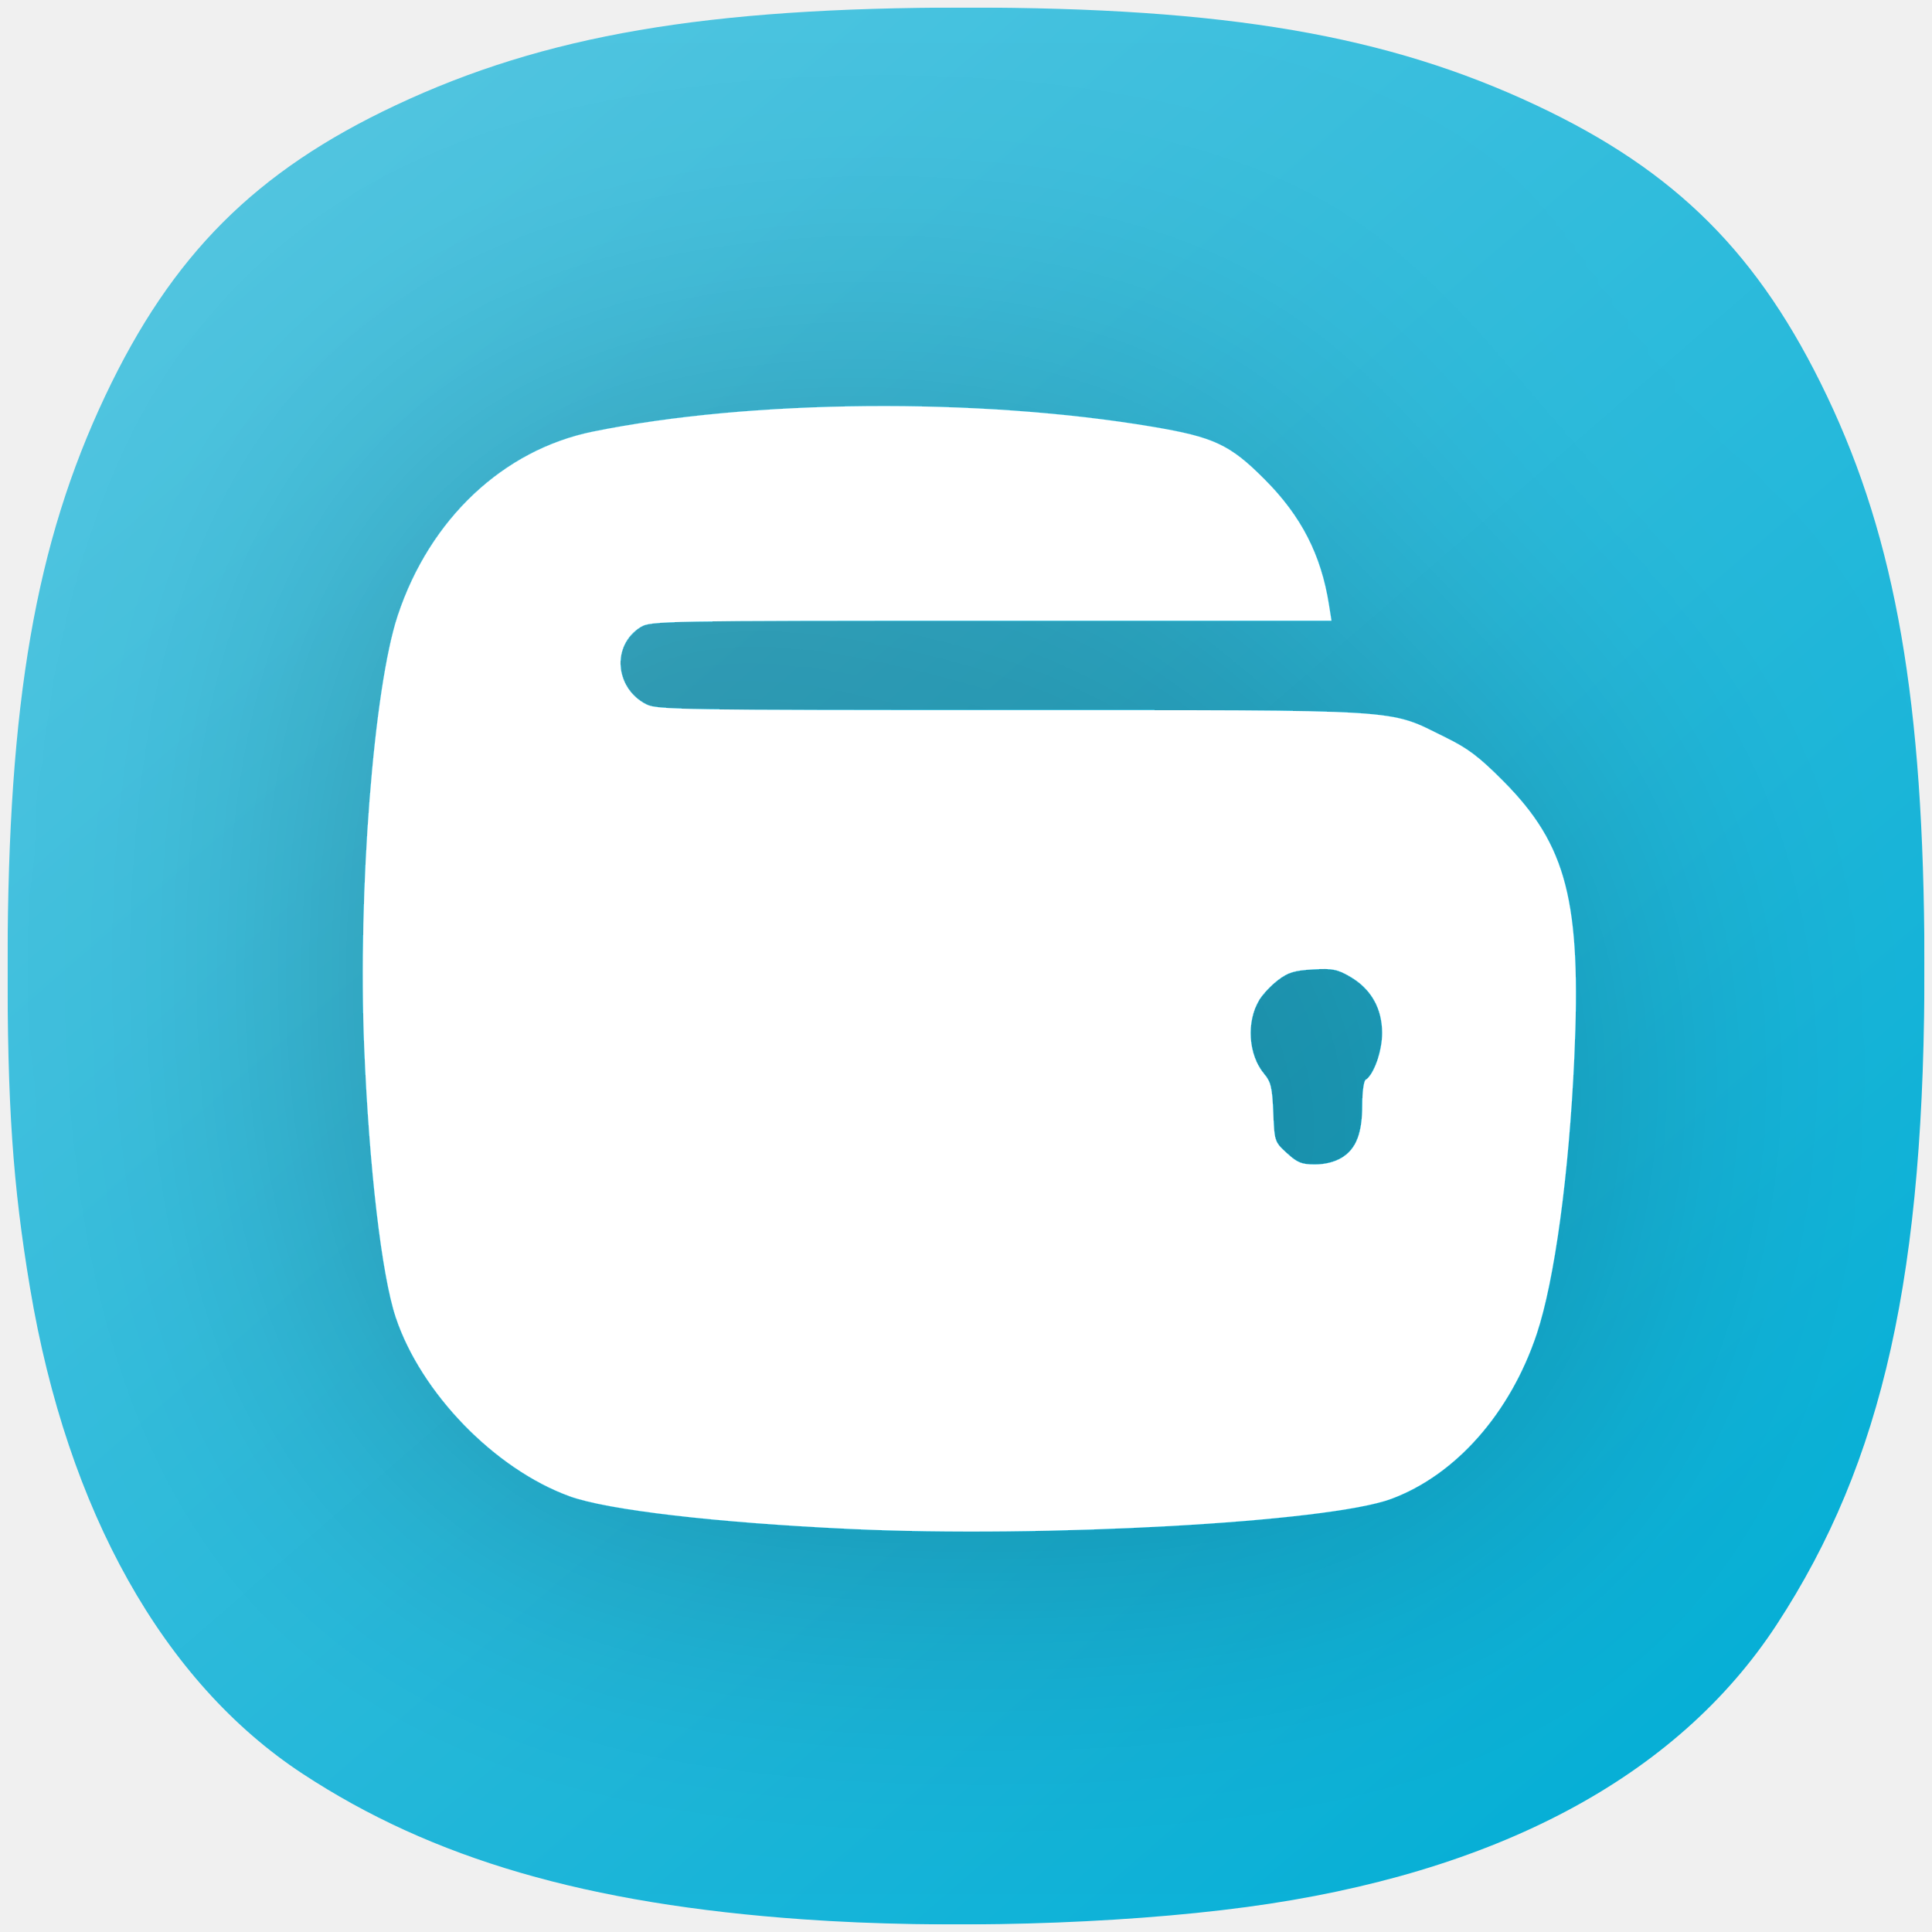
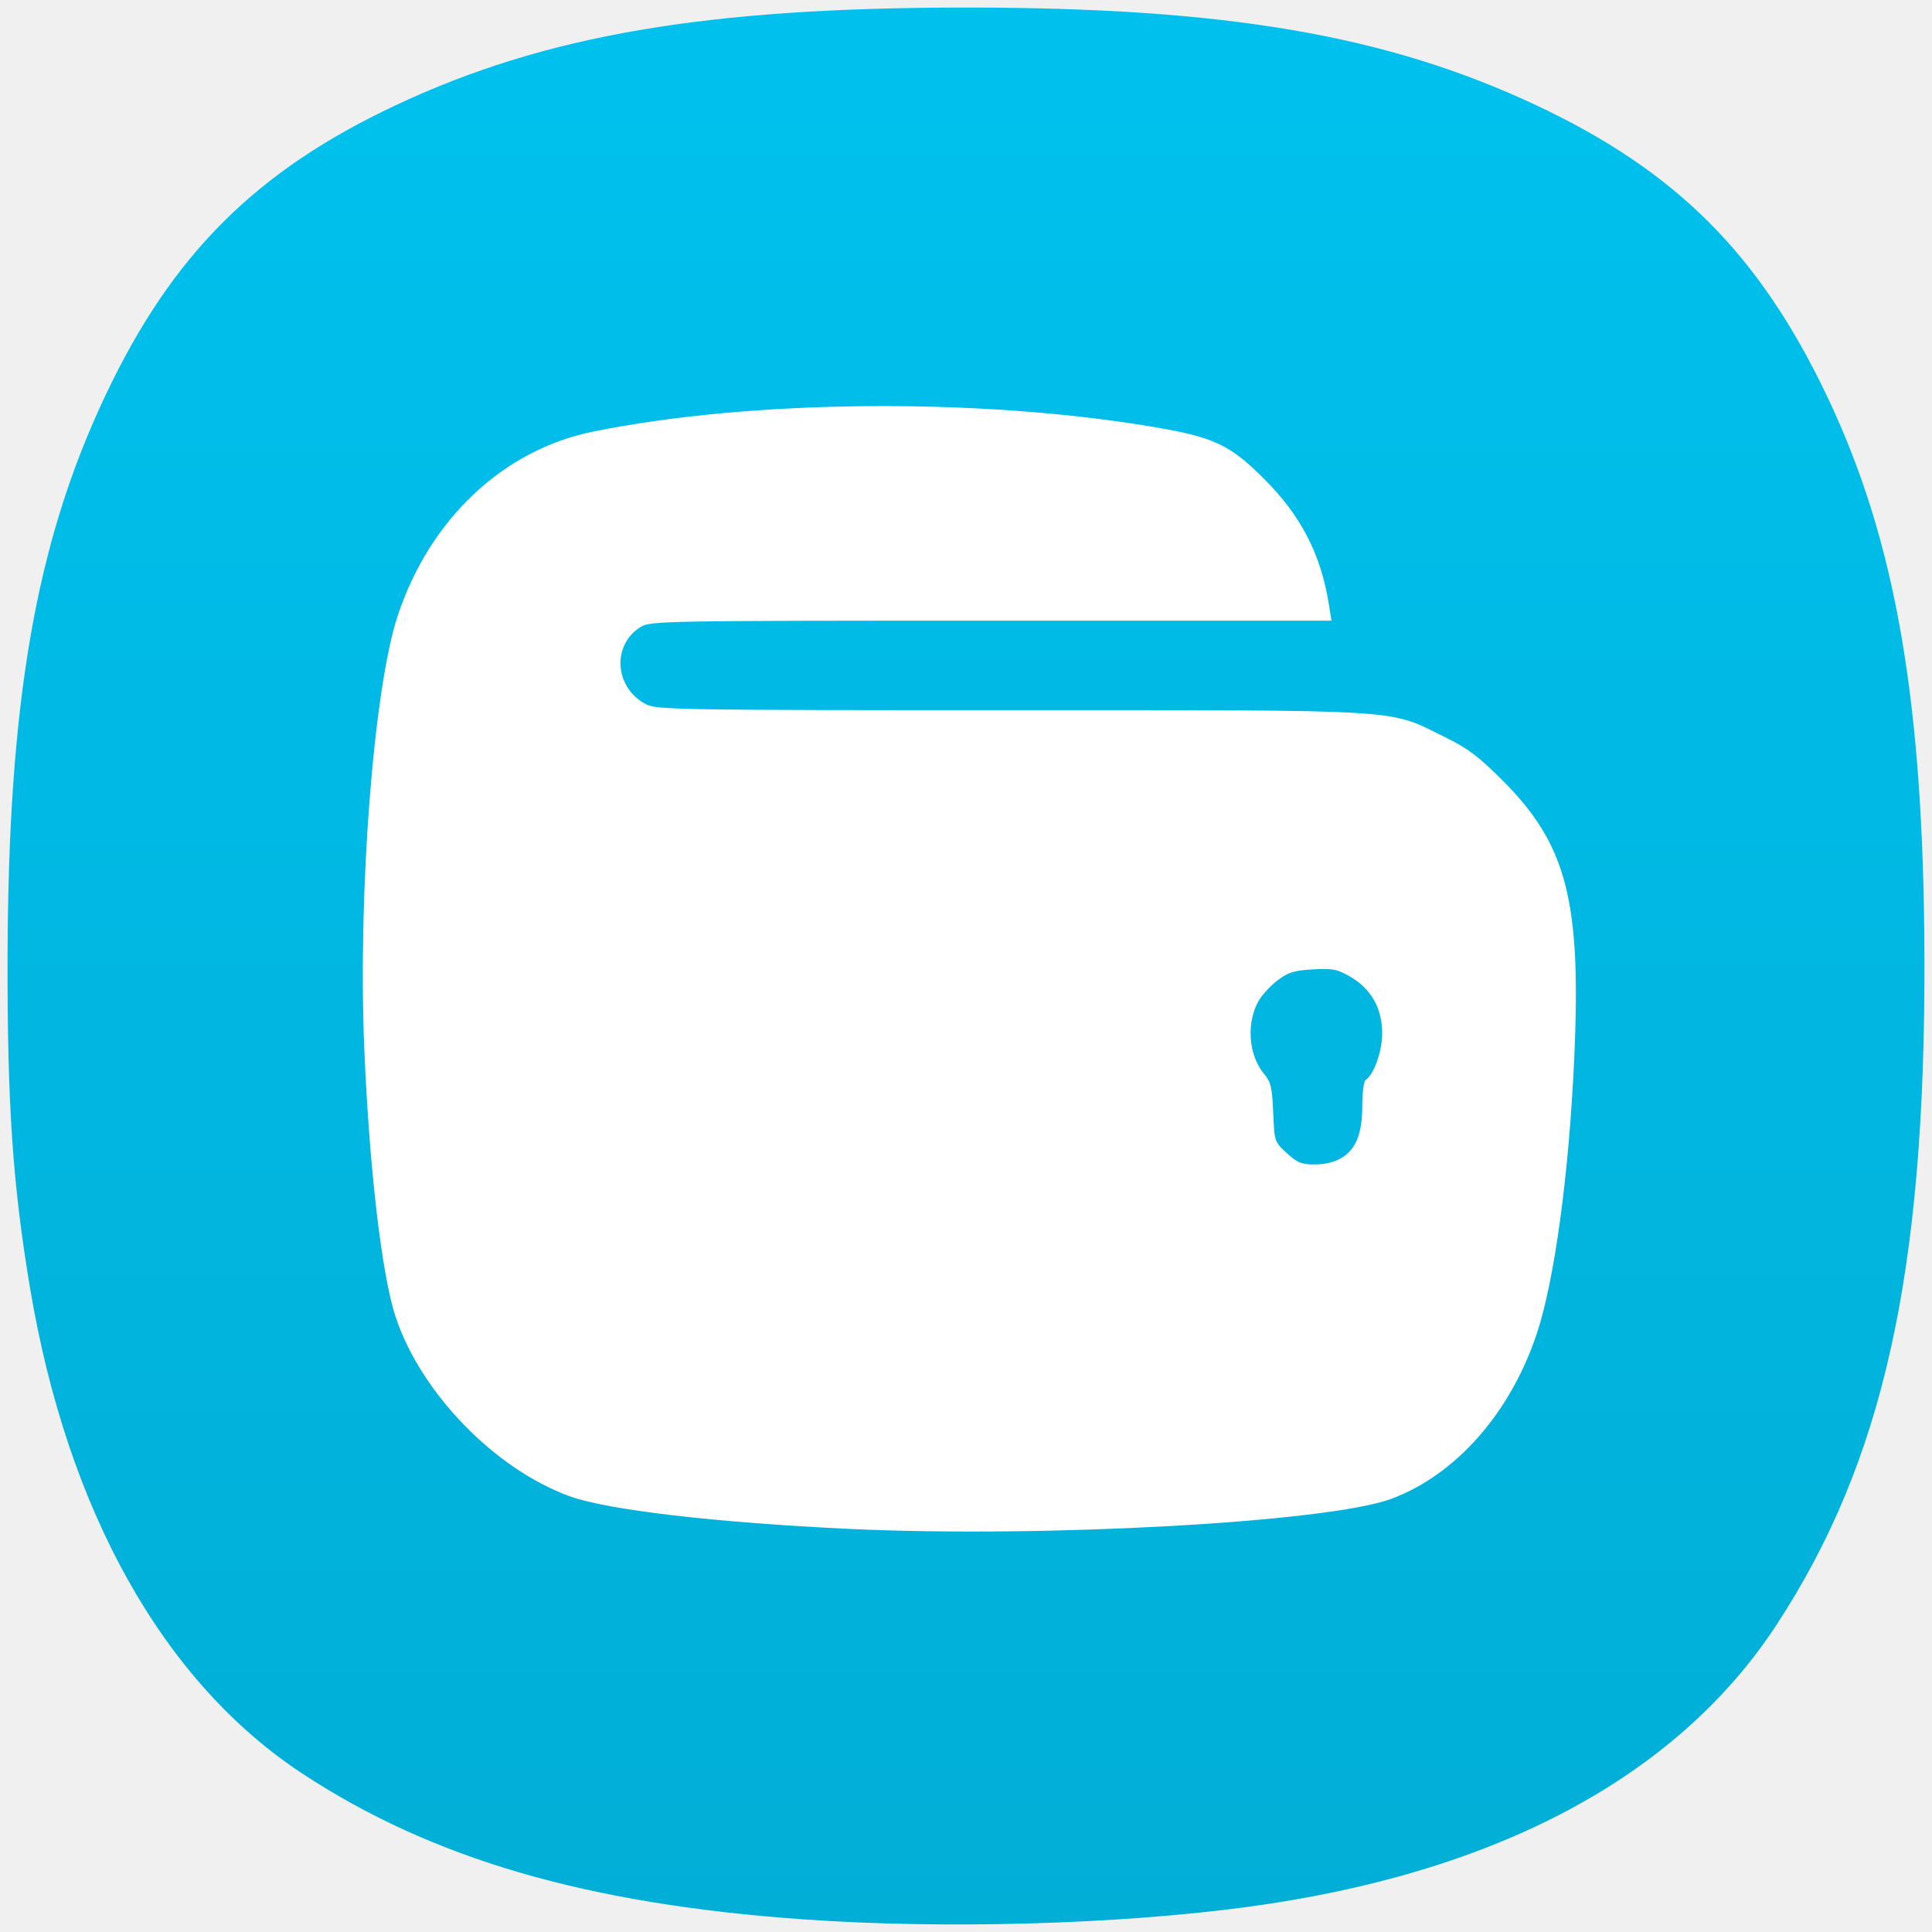
<svg xmlns="http://www.w3.org/2000/svg" width="256" height="256" viewBox="0 0 256 256" fill="none">
-   <mask id="mask0_83_284" style="mask-type:alpha" maskUnits="userSpaceOnUse" x="1" y="1" width="254" height="254">
-     <path d="M106.429 254.324C77.804 252.299 57.286 246.329 40.076 235.018C21.657 222.911 8.94 200.243 3.984 170.687C1.693 157.021 0.963 146.366 1.001 127.164C1.07 93.081 4.727 71.961 13.937 52.468C22.776 33.762 33.851 22.679 52.44 13.942C72.184 4.661 93.555 1 127.994 1C162.433 1 183.803 4.661 203.548 13.942C222.119 22.672 233.122 33.673 242.078 52.468C251.216 71.645 254.915 93.034 254.999 127.164C255.1 168.687 249.55 193.658 235.416 215.277C222.216 235.466 198.18 248.266 165.151 252.695C147.932 255.004 125.031 255.639 106.429 254.324Z" fill="white" />
-   </mask>
-   <g mask="url(#mask0_83_284)">
-     <rect x="1" y="1" width="254.001" height="254.001" fill="url(#paint0_linear_83_284)" />
-     <g filter="url(#filter0_d_83_284)">
-       <path d="M112.623 202.591C94.839 201.757 80.456 200.078 75.454 198.252C65.548 194.637 55.766 184.558 52.434 174.532C50.577 168.946 48.913 154.681 48.263 138.77C47.419 118.127 49.507 91.221 52.702 81.579C56.942 68.783 66.668 59.614 78.57 57.193C99.533 52.929 129.651 52.668 152.717 56.551C160.869 57.924 162.976 58.913 167.572 63.526C172.428 68.401 175.043 73.495 176.091 80.127L176.425 82.239L131.342 82.24C88.008 82.242 86.207 82.274 84.906 83.067C81.02 85.437 81.426 91.189 85.631 93.333C87.038 94.05 90.252 94.101 133.974 94.102C186.984 94.103 183.786 93.903 191.496 97.689C194.535 99.181 195.97 100.266 199.199 103.513C207.614 111.976 209.536 119.46 208.602 140.126C207.904 155.57 205.987 169.671 203.621 176.757C200.122 187.24 192.908 195.421 184.356 198.605C176.043 201.701 138.32 203.797 112.623 202.591ZM177.791 153.41C179.706 152.243 180.511 150.177 180.511 146.431C180.511 144.746 180.711 143.243 180.956 143.092C182.046 142.418 183.147 139.302 183.147 136.89C183.147 133.629 181.691 131.044 178.949 129.437C177.218 128.423 176.596 128.299 173.969 128.448C171.501 128.587 170.675 128.839 169.33 129.866C168.43 130.552 167.32 131.727 166.864 132.477C165.103 135.374 165.393 139.795 167.51 142.311C168.393 143.36 168.572 144.124 168.707 147.418C168.865 151.252 168.883 151.308 170.508 152.796C171.897 154.07 172.47 154.3 174.243 154.299C175.567 154.298 176.871 153.971 177.791 153.41Z" fill="white" />
-     </g>
-   </g>
+   <path d="M106.429 254.324C77.804 252.299 57.286 246.329 40.076 235.018C21.657 222.911 8.94 200.243 3.984 170.687C1.693 157.021 0.963 146.366 1.001 127.164C1.07 93.081 4.727 71.961 13.937 52.468C22.776 33.762 33.851 22.679 52.44 13.942C72.184 4.661 93.555 1 127.994 1C162.433 1 183.803 4.661 203.548 13.942C222.119 22.672 233.122 33.673 242.078 52.468C251.216 71.645 254.915 93.034 254.999 127.164C255.1 168.687 249.55 193.658 235.416 215.277C222.216 235.466 198.18 248.266 165.151 252.695C147.932 255.004 125.031 255.639 106.429 254.324Z" fill="url(#paint0_linear_83_284)" />
+   <path d="M112.623 202.591C94.839 201.757 80.456 200.078 75.454 198.252C65.548 194.637 55.766 184.558 52.434 174.532C50.577 168.946 48.913 154.681 48.263 138.77C47.419 118.127 49.507 91.221 52.702 81.579C56.942 68.783 66.668 59.614 78.57 57.193C99.533 52.929 129.651 52.668 152.717 56.551C160.869 57.924 162.976 58.913 167.572 63.526C172.428 68.401 175.043 73.495 176.091 80.127L176.425 82.239L131.342 82.24C88.008 82.242 86.207 82.274 84.906 83.067C81.02 85.437 81.426 91.189 85.631 93.333C87.038 94.05 90.252 94.101 133.974 94.102C186.984 94.103 183.786 93.903 191.496 97.689C194.535 99.181 195.97 100.266 199.199 103.513C207.614 111.976 209.536 119.46 208.602 140.126C207.904 155.57 205.987 169.671 203.621 176.757C200.122 187.24 192.908 195.421 184.356 198.605C176.043 201.701 138.32 203.797 112.623 202.591ZM177.791 153.41C179.706 152.243 180.511 150.177 180.511 146.431C180.511 144.746 180.711 143.243 180.956 143.092C182.046 142.418 183.147 139.302 183.147 136.89C183.147 133.629 181.691 131.044 178.949 129.437C177.218 128.423 176.596 128.299 173.969 128.448C171.501 128.587 170.675 128.839 169.33 129.866C168.43 130.552 167.32 131.727 166.864 132.477C165.103 135.374 165.393 139.795 167.51 142.311C168.393 143.36 168.572 144.124 168.707 147.418C168.865 151.252 168.883 151.308 170.508 152.796C171.897 154.07 172.47 154.3 174.243 154.299C175.567 154.298 176.871 153.971 177.791 153.41Z" fill="white" />
  <defs>
-     <filter id="filter0_d_83_284" x="0.075" y="5.808" width="256.743" height="245.129" filterUnits="userSpaceOnUse" color-interpolation-filters="sRGB">
-       <feFlood flood-opacity="0" result="BackgroundImageFix" />
-       <feColorMatrix in="SourceAlpha" type="matrix" values="0 0 0 0 0 0 0 0 0 0 0 0 0 0 0 0 0 0 127 0" result="hardAlpha" />
-       <feOffset />
-       <feGaussianBlur stdDeviation="24" />
-       <feComposite in2="hardAlpha" operator="out" />
-       <feColorMatrix type="matrix" values="0 0 0 0 0 0 0 0 0 0 0 0 0 0 0 0 0 0 0.25 0" />
-       <feBlend mode="normal" in2="BackgroundImageFix" result="effect1_dropShadow_83_284" />
-       <feBlend mode="normal" in="SourceGraphic" in2="effect1_dropShadow_83_284" result="shape" />
-     </filter>
-     <linearGradient id="paint0_linear_83_284" x1="17.387" y1="9.194" x2="230.048" y2="255.001" gradientUnits="userSpaceOnUse">
-       <stop stop-color="#57C7E1" />
-       <stop offset="1" stop-color="#00AED6" />
+     <linearGradient id="paint0_linear_83_284" x1="128" y1="1" x2="128" y2="255" gradientUnits="userSpaceOnUse">
+       <stop stop-color="#00C1EE" />
+       <stop offset="1" stop-color="#01AED6" />
    </linearGradient>
  </defs>
</svg>
